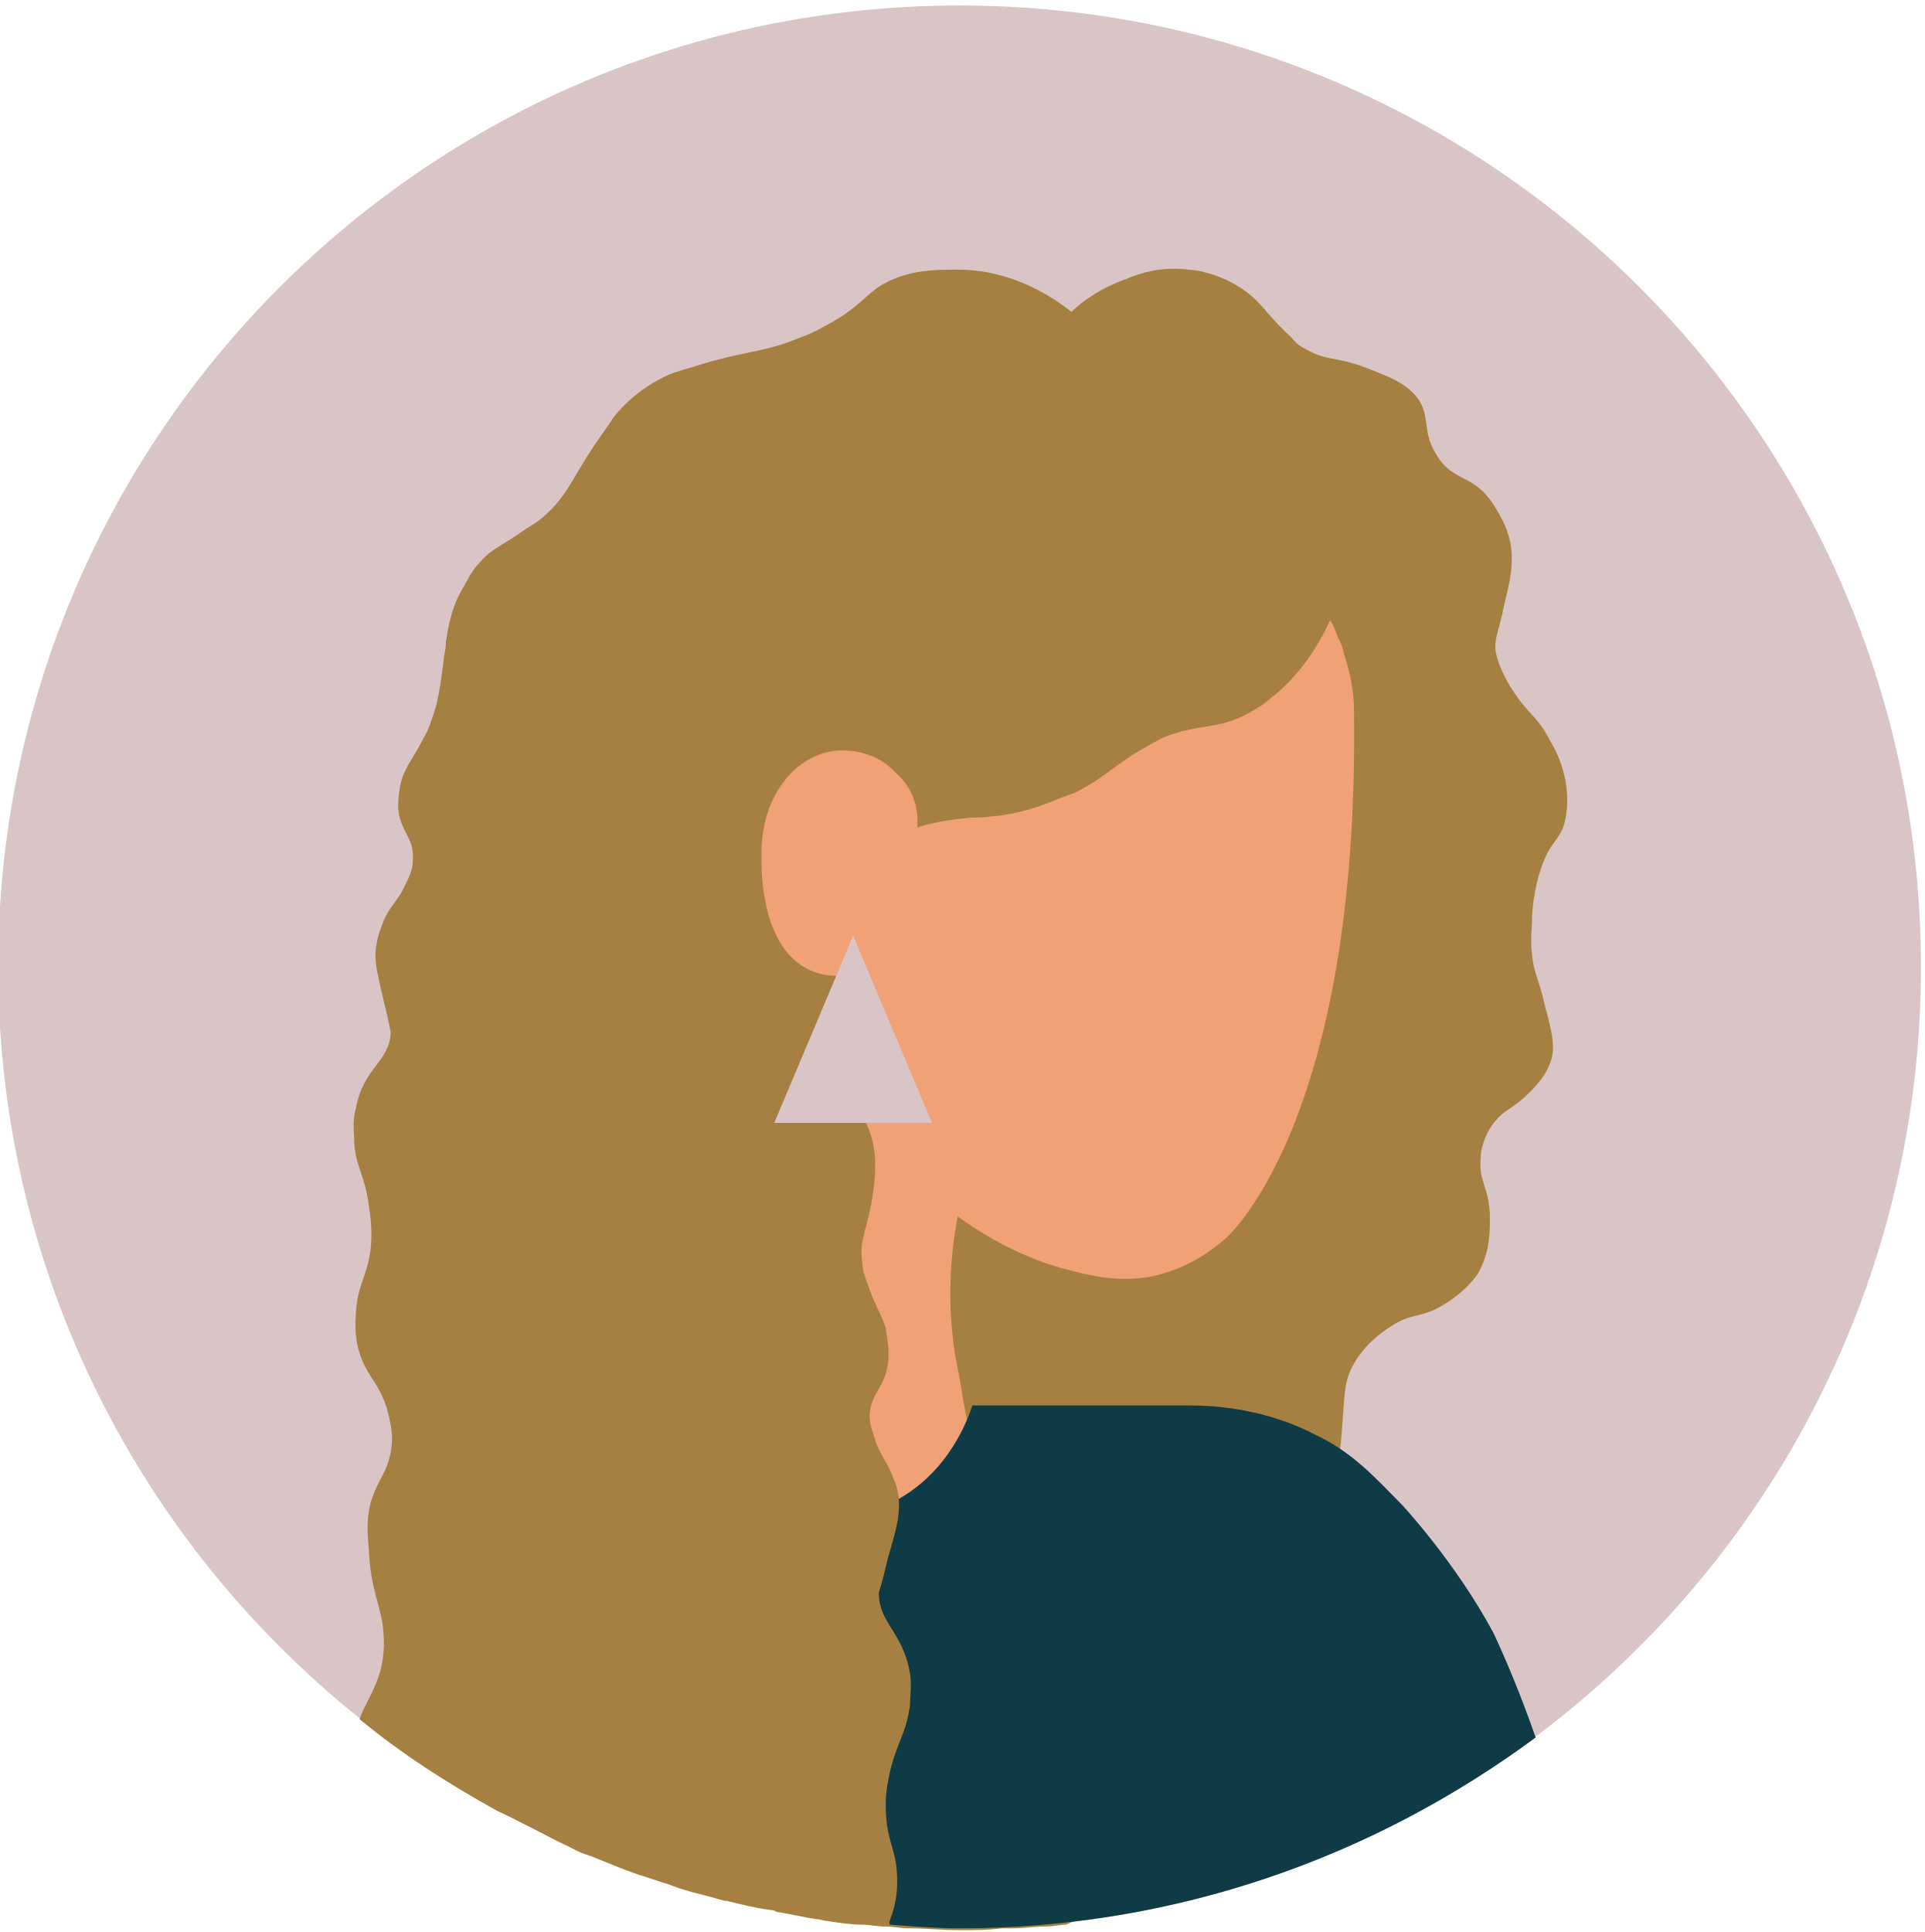
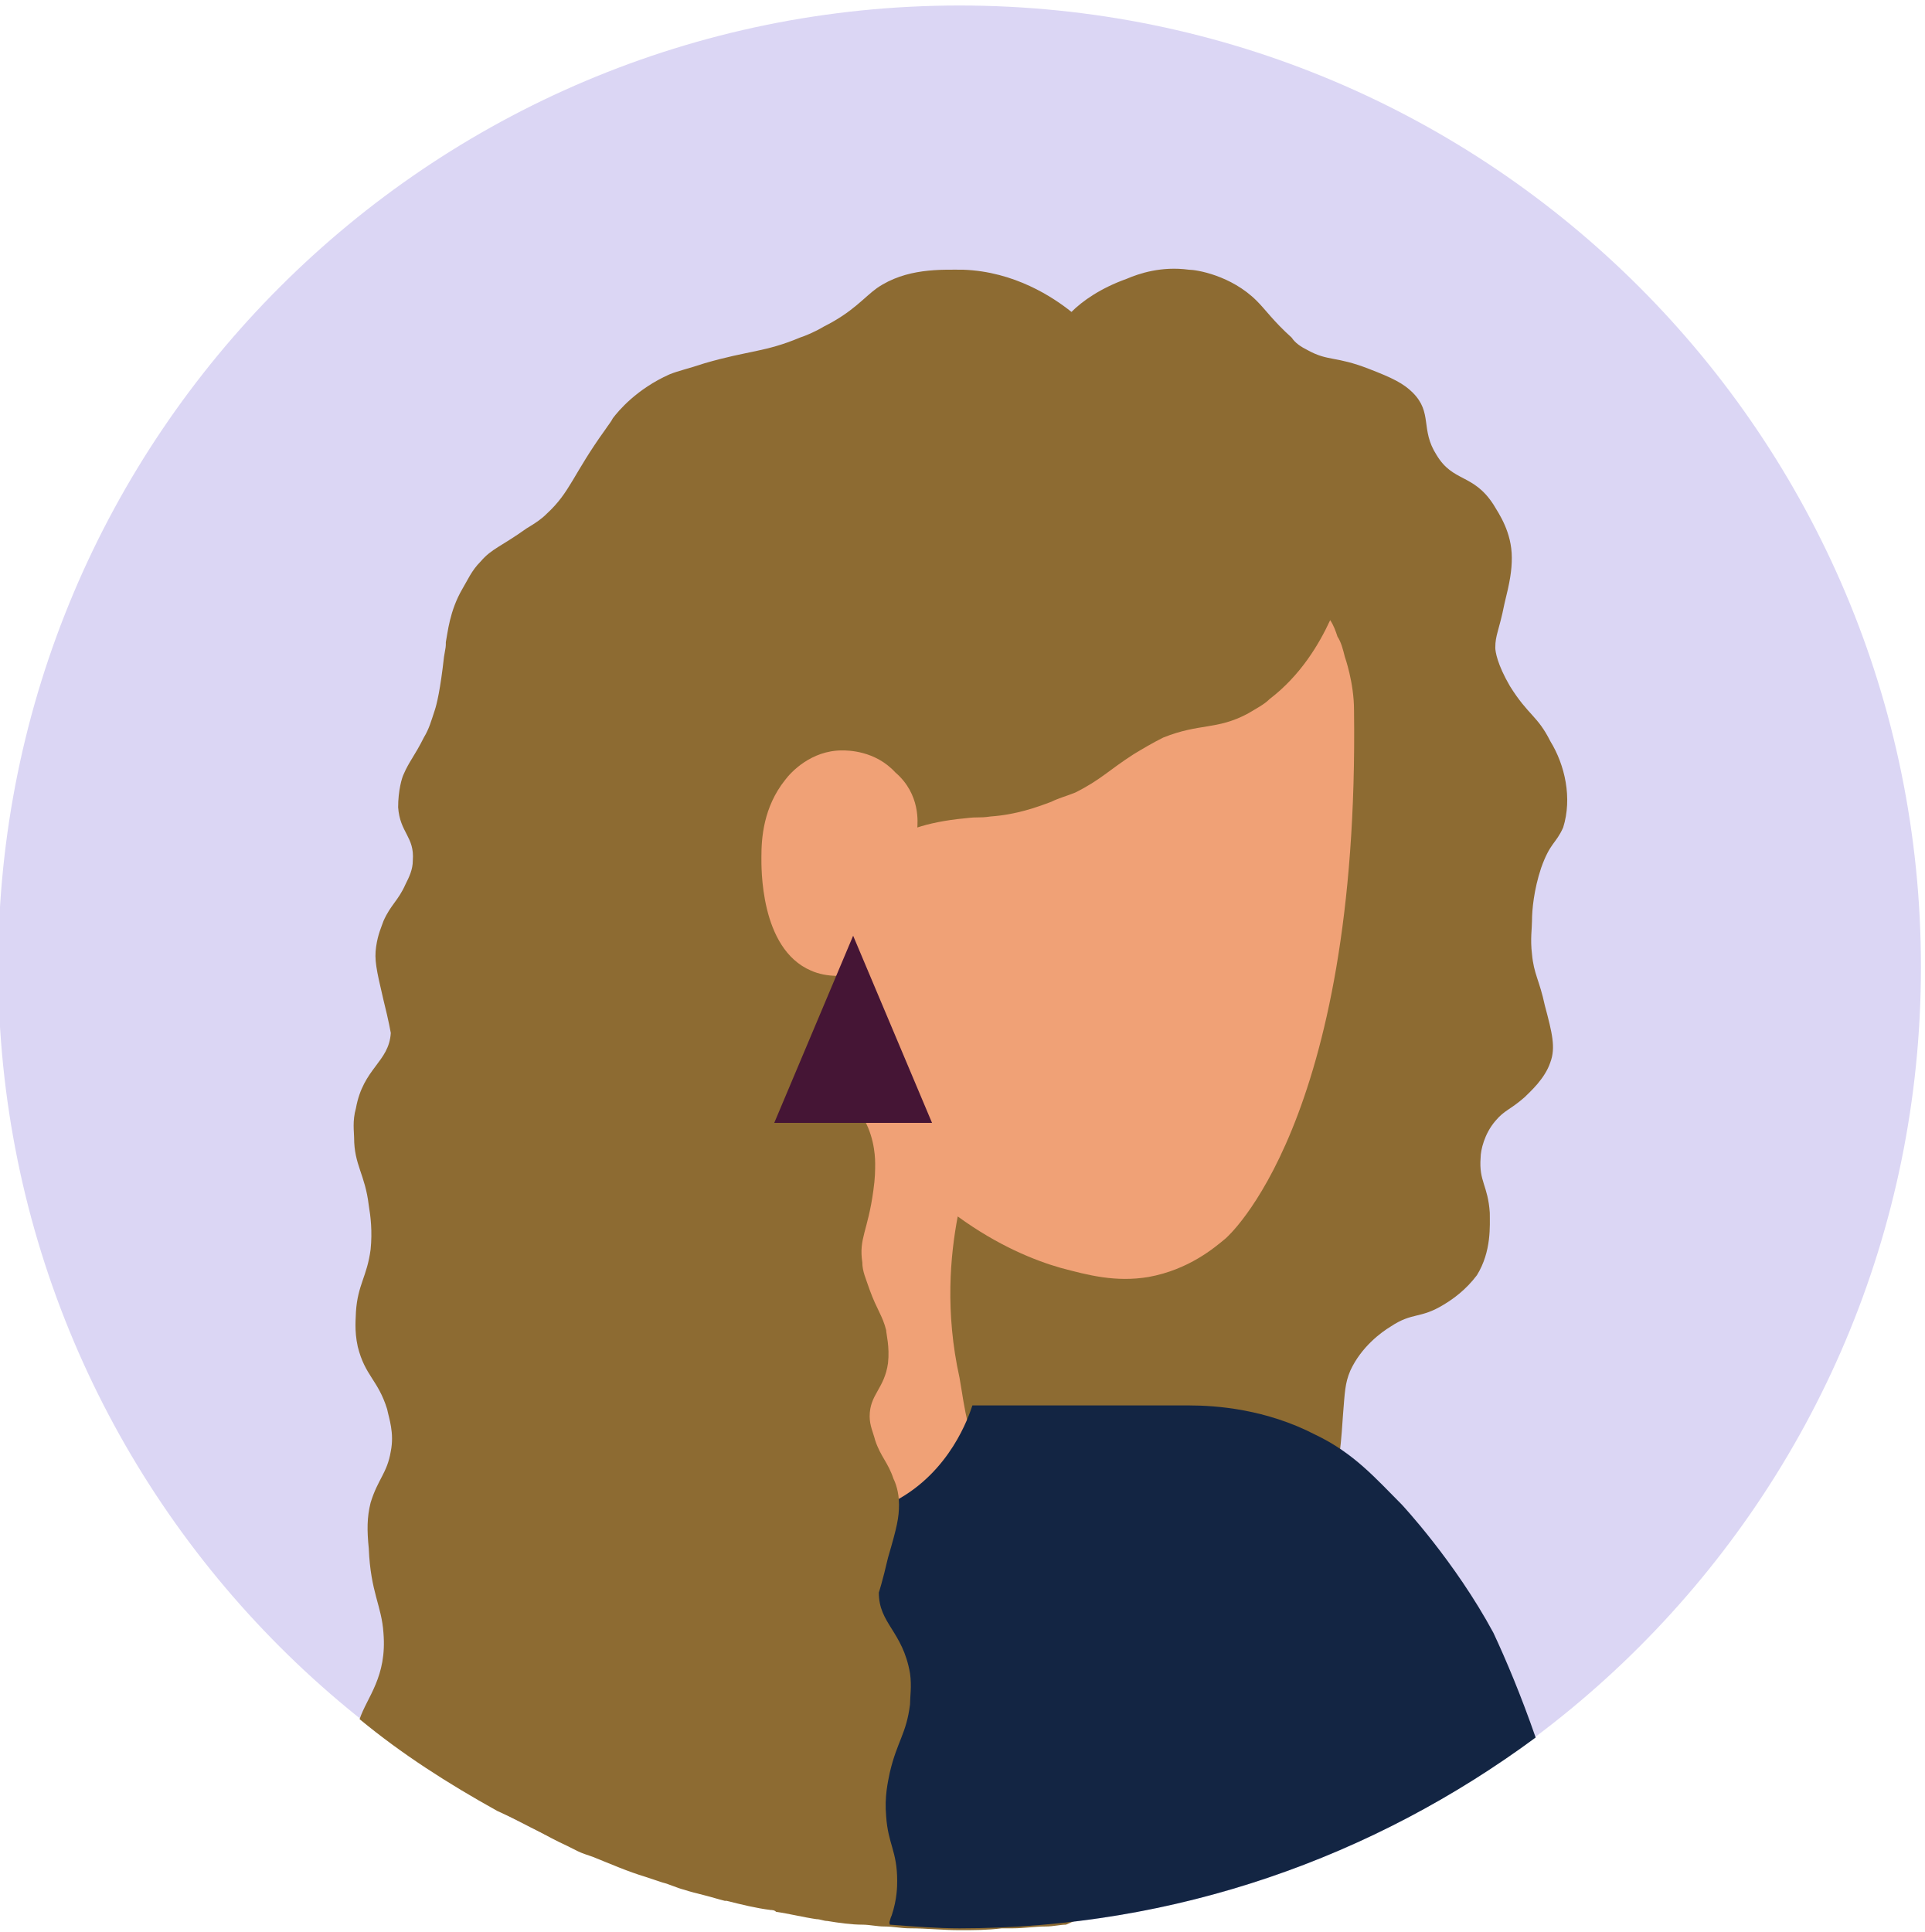
- <svg xmlns="http://www.w3.org/2000/svg" xmlns:xlink="http://www.w3.org/1999/xlink" version="1.1" id="Layer_1" x="0px" y="0px" viewBox="0 0 104.9 105.3" style="enable-background:new 0 0 104.9 105.3;" xml:space="preserve">
+ <svg xmlns="http://www.w3.org/2000/svg" version="1.1" id="Layer_1" x="0px" y="0px" viewBox="0 0 104.9 105.3" style="enable-background:new 0 0 104.9 105.3;" xml:space="preserve">
  <style type="text/css">
- 	.st0{fill:#010101;}
- 	.st1{fill:#D9C4C6;}
- 	.st2{fill:#A68040;}
- 	.st3{fill:#F0A176;}
- 	.st4{fill:#0E3B45;}
- 	.st5{fill:#9C606F;}
+ 	.st0{fill:#DBD6F4;}
+ 	.st1{fill:#8D6B32;}
+ 	.st2{fill:#F0A176;}
+ 	.st3{fill:#132543;}
+ 	.st4{fill:#451535;}
</style>
  <g>
    <g>
-       <defs>
-         <circle id="SVGID_00000111155595367112640550000008594454043108717501_" cx="52.3" cy="52.7" r="52.4" />
-       </defs>
-       <use xlink:href="#SVGID_00000111155595367112640550000008594454043108717501_" style="overflow:visible;fill:#D9C4C6;" />
-       <clipPath id="SVGID_00000146468494303729246740000003940925510954928561_">
-         <use xlink:href="#SVGID_00000111155595367112640550000008594454043108717501_" style="overflow:visible;" />
-       </clipPath>
+       <g>
+         <circle id="SVGID_00000111155595367112640550000008594454043108717501_" class="st0" cx="52.3" cy="52.7" r="52.4" />
+       </g>
    </g>
    <g>
-       <path class="st2" d="M82.3,37.4c-0.7-1.2-0.8-1.9-0.8-2.1c0-0.7,0.2-0.9,0.5-2.4c0.3-1.2,0.4-1.8,0.4-2.5c0-1.4-0.7-2.4-1-2.9    c-1.1-1.7-2.2-1.2-3.1-2.7c-0.9-1.4-0.2-2.3-1.3-3.4c-0.5-0.5-1.1-0.8-2.4-1.3c-1.8-0.7-2.2-0.4-3.3-1c-0.4-0.2-0.7-0.4-0.9-0.7    c-1-0.9-1.4-1.5-1.9-2c-1.4-1.4-3.3-1.7-3.7-1.7c-1.5-0.2-2.7,0.2-3.4,0.5c-1.4,0.5-2.4,1.2-3,1.8c-1-0.8-3.1-2.2-5.9-2.3    c-1.2,0-3.1-0.1-4.7,1c-0.7,0.5-1.3,1.3-2.9,2.1c-0.5,0.3-1,0.5-1.3,0.6c-1.9,0.8-2.8,0.7-5.2,1.4c-0.9,0.3-1.4,0.4-1.9,0.6    c-1.8,0.8-2.8,2-3.1,2.4c-0.1,0.2-0.2,0.3-0.4,0.6c-1.8,2.5-1.9,3.4-3.2,4.6c-0.3,0.3-0.6,0.5-1.1,0.8c-1.4,1-1.9,1.1-2.5,1.8    c-0.5,0.5-0.7,1-1,1.5c-0.7,1.2-0.8,2.4-0.9,2.9c0,0.3,0,0.2-0.1,0.8c-0.2,1.8-0.4,2.6-0.5,2.9c-0.2,0.6-0.3,1-0.6,1.5    c-0.5,1-0.8,1.3-1.1,2c-0.1,0.2-0.3,0.9-0.3,1.8c0.1,1.4,0.9,1.6,0.8,2.9c0,0.5-0.2,0.9-0.4,1.3c-0.4,0.9-0.8,1.1-1.2,2    c-0.1,0.3-0.3,0.7-0.4,1.4c-0.1,0.7,0,1.2,0.4,2.9c0.3,1.2,0.4,1.8,0.4,1.8c-0.1,1.6-1.5,1.9-1.9,4.1c-0.2,0.7-0.1,1.3-0.1,1.6    c0,1.5,0.6,2,0.8,3.7c0.1,0.6,0.2,1.4,0.1,2.4c-0.2,1.5-0.7,1.9-0.8,3.4c0,0.3-0.1,1,0.1,1.9c0.4,1.6,1.1,1.8,1.6,3.4    c0.1,0.5,0.4,1.3,0.2,2.3c-0.2,1.2-0.7,1.5-1.1,2.8c-0.2,0.8-0.2,1.5-0.1,2.5c0.1,2.4,0.7,3.1,0.8,4.6c0.2,2.4-0.9,3.5-1.3,4.7    c2.3,1.9,4.8,3.5,7.5,5c2.2,1,2.5,1.3,3.8,1.9c0.2,0.1,0.4,0.2,0.6,0.3c0.2,0.1,0.5,0.2,0.8,0.3c0,0,0,0,0,0    c1,0.4,1.9,0.8,2.9,1.1c0.3,0.1,0.6,0.2,0.9,0.3c0.4,0.1,0.8,0.3,1.2,0.4c0.3,0.1,0.7,0.2,1.1,0.3c0.4,0.1,0.7,0.2,1.1,0.3    c0,0,0,0,0.1,0c0.8,0.2,1.6,0.4,2.4,0.5c0.1,0,0.2,0,0.3,0.1c0.7,0.1,1.5,0.3,2.2,0.4c0.2,0,0.4,0.1,0.6,0.1    c0.6,0.1,1.3,0.2,1.9,0.2c0.4,0,0.8,0.1,1.2,0.1c0.5,0,0.9,0.1,1.4,0.1c0.9,0,1.8,0.1,2.7,0.1c0.8,0,1.5,0,2.3-0.1    c0.2,0,0.4,0,0.6,0c0.6,0,1.2-0.1,1.8-0.1c0.4,0,0.8-0.1,1.1-0.1c0,0,0,0,0,0c8.7-3.7,14.4-11.5,14.5-15.3c0-2.7,0.1-5.4,0.2-8.2    c0.2-2.9,0.2-1.3,0.4-4.3c0.1-1.2,0.1-1.7,0.4-2.4c0.6-1.3,1.7-2.1,2.2-2.4c1.2-0.8,1.6-0.4,2.9-1.2c0.5-0.3,1.2-0.8,1.8-1.6    c0.8-1.3,0.7-2.7,0.7-3.4c-0.1-1.5-0.6-1.7-0.5-3c0-0.4,0.2-1.3,0.8-2c0.5-0.6,0.8-0.6,1.6-1.3c0.3-0.3,1.1-1,1.4-1.9    c0.3-0.8,0.1-1.6-0.3-3.1c-0.3-1.4-0.6-1.7-0.7-2.8c-0.1-0.8,0-1.4,0-1.8c0-0.6,0.1-1.7,0.5-2.9c0.5-1.4,0.8-1.3,1.2-2.2    c0.5-1.6,0.1-3.4-0.7-4.7C83.8,39,83.3,39,82.3,37.4z" />
-       <path class="st3" d="M50,45.1c0.6-0.2,1.5-0.4,2.6-0.5c0.8-0.1,0.7,0,1.4-0.1c1.4-0.1,2.5-0.5,3.3-0.8c0.4-0.2,0.8-0.3,1.3-0.5    c1.4-0.7,1.8-1.2,3.2-2.1c0.5-0.3,1-0.6,1.6-0.9c2-0.8,2.9-0.4,4.6-1.3c0.5-0.3,0.9-0.5,1.2-0.8c1.7-1.3,2.7-3,3.3-4.3    c0.2,0.3,0.3,0.6,0.4,0.9c0.2,0.3,0.3,0.7,0.4,1.1c0,0,0,0,0,0c0,0,0.5,1.4,0.5,2.9c0.3,22.6-7,28.8-7,28.8    c-0.6,0.5-2,1.7-4.2,2.1c-1.8,0.3-3.3-0.1-4.8-0.5c-1.4-0.4-3.4-1.2-5.6-2.8c-0.4,2.1-0.7,5.2,0.1,8.8c0.3,1.7,0.4,3.3,1.6,4.9    c0.5,0.8,1.1,1.3,1.6,1.6c-0.4,0.6-0.9,1.4-1.8,2.2c-1.5,1.4-2.9,2.1-3.9,2.5c-0.9,0.4-2.3,0.9-4,1.2c-1.1-3.6-1.5-6.6-1.6-8.6    c-0.2-3.7,0.3-6.8,1.2-11.7c0.6-3.5,1-4.8,1.2-7.9c0.2-2.6,0.2-4.7,0.1-6.2c-0.6,0.1-1.6,0.2-2.5-0.2c-2.8-1.2-2.7-5.7-2.7-6.2    c0-1,0.1-2.7,1.3-4.2c0.3-0.4,1.4-1.6,3.1-1.6c0.3,0,1.8,0,2.9,1.2C50.2,43.3,50,44.9,50,45.1z" />
-       <path class="st4" d="M83.7,94.7c-0.8-2.3-1.6-4.2-2.3-5.7c-2.1-3.9-5-7-5-7c-1.4-1.4-2.6-2.8-4.7-3.8c-2.7-1.4-5.4-1.6-6.9-1.6    c-3.9,0-7.8,0-11.8,0c-0.2,0.6-1.2,3.6-4.2,5.2c-1.6,0.8-3.1,0.9-4,0.9c0.4,3.4,0.9,6.9,1.5,10.6c0.7,4,1.4,7.9,2.2,11.6    c1.3,0.1,2.6,0.2,3.8,0.2C64.1,105.1,74.9,101.2,83.7,94.7z" />
-       <path class="st2" d="M47.9,86.8c0,0,0.2-0.6,0.5-1.9c0.5-1.7,0.6-2.2,0.6-2.9c0-0.7-0.2-1.2-0.3-1.4c-0.3-0.9-0.7-1.2-1-2.1    c-0.1-0.4-0.3-0.8-0.3-1.3c0-1.2,0.8-1.5,1-2.9c0.1-0.9-0.1-1.6-0.1-1.8c-0.2-0.8-0.5-1.1-0.9-2.2c-0.2-0.6-0.4-1-0.4-1.5    c-0.2-1.3,0.3-1.7,0.6-3.9c0.1-0.7,0.1-1.1,0.1-1.5c0-0.5-0.1-1.7-0.8-2.7c-0.5-0.8-1.2-1.2-2.2-1.8c-0.4-0.3-0.8-0.4-1.1-0.6    c-1.4-0.7-1.8-0.6-2.4-1.2c-0.3-0.3-0.5-0.5-0.9-1c-1.4-1.8-1.1-2.2-2.7-4.6c-1.4-2-2.3-2.7-2.6-3c-1.2-1-2.3-1.4-2.5-1.5    c-1.3-0.5-1.9-0.4-2.8-0.5L26,98c5.1,3,10.7,5.1,16.7,6.2l4,0.6c0.6,0.1,1.1,0.1,1.7,0.1c0.1-0.1,0.1-0.3,0.2-0.5    c0.3-0.9,0.3-1.6,0.3-1.9c0-1.6-0.5-2-0.6-3.5c-0.1-1.1,0.1-1.9,0.2-2.4c0.4-1.7,0.9-2.1,1.1-3.7c0-0.4,0.1-1,0-1.7    C49.2,88.9,47.9,88.5,47.9,86.8z" />
-       <polygon class="st1" points="50.8,61.2 46.5,51 42.2,61.2   " />
+       <path class="st1" d="M82.3,37.4c-0.7-1.2-0.8-1.9-0.8-2.1c0-0.7,0.2-0.9,0.5-2.4c0.3-1.2,0.4-1.8,0.4-2.5c0-1.4-0.7-2.4-1-2.9    c-1.1-1.7-2.2-1.2-3.1-2.7c-0.9-1.4-0.2-2.3-1.3-3.4c-0.5-0.5-1.1-0.8-2.4-1.3c-1.8-0.7-2.2-0.4-3.3-1c-0.4-0.2-0.7-0.4-0.9-0.7    c-1-0.9-1.4-1.5-1.9-2c-1.4-1.4-3.3-1.7-3.7-1.7c-1.5-0.2-2.7,0.2-3.4,0.5c-1.4,0.5-2.4,1.2-3,1.8c-1-0.8-3.1-2.2-5.9-2.3    c-1.2,0-3.1-0.1-4.7,1c-0.7,0.5-1.3,1.3-2.9,2.1c-0.5,0.3-1,0.5-1.3,0.6c-1.9,0.8-2.8,0.7-5.2,1.4c-0.9,0.3-1.4,0.4-1.9,0.6    c-1.8,0.8-2.8,2-3.1,2.4c-0.1,0.2-0.2,0.3-0.4,0.6c-1.8,2.5-1.9,3.4-3.2,4.6c-0.3,0.3-0.6,0.5-1.1,0.8c-1.4,1-1.9,1.1-2.5,1.8    c-0.5,0.5-0.7,1-1,1.5c-0.7,1.2-0.8,2.4-0.9,2.9c0,0.3,0,0.2-0.1,0.8c-0.2,1.8-0.4,2.6-0.5,2.9c-0.2,0.6-0.3,1-0.6,1.5    c-0.5,1-0.8,1.3-1.1,2c-0.1,0.2-0.3,0.9-0.3,1.8c0.1,1.4,0.9,1.6,0.8,2.9c0,0.5-0.2,0.9-0.4,1.3c-0.4,0.9-0.8,1.1-1.2,2    c-0.1,0.3-0.3,0.7-0.4,1.4s0,1.2,0.4,2.9c0.3,1.2,0.4,1.8,0.4,1.8c-0.1,1.6-1.5,1.9-1.9,4.1c-0.2,0.7-0.1,1.3-0.1,1.6    c0,1.5,0.6,2,0.8,3.7c0.1,0.6,0.2,1.4,0.1,2.4c-0.2,1.5-0.7,1.9-0.8,3.4c0,0.3-0.1,1,0.1,1.9c0.4,1.6,1.1,1.8,1.6,3.4    c0.1,0.5,0.4,1.3,0.2,2.3c-0.2,1.2-0.7,1.5-1.1,2.8c-0.2,0.8-0.2,1.5-0.1,2.5c0.1,2.4,0.7,3.1,0.8,4.6c0.2,2.4-0.9,3.5-1.3,4.7    c2.3,1.9,4.8,3.5,7.5,5c2.2,1,2.5,1.3,3.8,1.9c0.2,0.1,0.4,0.2,0.6,0.3c0.2,0.1,0.5,0.2,0.8,0.3l0,0c1,0.4,1.9,0.8,2.9,1.1    c0.3,0.1,0.6,0.2,0.9,0.3c0.4,0.1,0.8,0.3,1.2,0.4c0.3,0.1,0.7,0.2,1.1,0.3c0.4,0.1,0.7,0.2,1.1,0.3c0,0,0,0,0.1,0    c0.8,0.2,1.6,0.4,2.4,0.5c0.1,0,0.2,0,0.3,0.1c0.7,0.1,1.5,0.3,2.2,0.4c0.2,0,0.4,0.1,0.6,0.1c0.6,0.1,1.3,0.2,1.9,0.2    c0.4,0,0.8,0.1,1.2,0.1c0.5,0,0.9,0.1,1.4,0.1c0.9,0,1.8,0.1,2.7,0.1c0.8,0,1.5,0,2.3-0.1c0.2,0,0.4,0,0.6,0    c0.6,0,1.2-0.1,1.8-0.1c0.4,0,0.8-0.1,1.1-0.1l0,0c8.7-3.7,14.4-11.5,14.5-15.3c0-2.7,0.1-5.4,0.2-8.2c0.2-2.9,0.2-1.3,0.4-4.3    c0.1-1.2,0.1-1.7,0.4-2.4c0.6-1.3,1.7-2.1,2.2-2.4c1.2-0.8,1.6-0.4,2.9-1.2c0.5-0.3,1.2-0.8,1.8-1.6c0.8-1.3,0.7-2.7,0.7-3.4    c-0.1-1.5-0.6-1.7-0.5-3c0-0.4,0.2-1.3,0.8-2c0.5-0.6,0.8-0.6,1.6-1.3c0.3-0.3,1.1-1,1.4-1.9c0.3-0.8,0.1-1.6-0.3-3.1    c-0.3-1.4-0.6-1.7-0.7-2.8c-0.1-0.8,0-1.4,0-1.8c0-0.6,0.1-1.7,0.5-2.9c0.5-1.4,0.8-1.3,1.2-2.2c0.5-1.6,0.1-3.4-0.7-4.7    C83.8,39,83.3,39,82.3,37.4z" />
+       <path class="st2" d="M50,45.1c0.6-0.2,1.5-0.4,2.6-0.5c0.8-0.1,0.7,0,1.4-0.1c1.4-0.1,2.5-0.5,3.3-0.8c0.4-0.2,0.8-0.3,1.3-0.5    c1.4-0.7,1.8-1.2,3.2-2.1c0.5-0.3,1-0.6,1.6-0.9c2-0.8,2.9-0.4,4.6-1.3c0.5-0.3,0.9-0.5,1.2-0.8c1.7-1.3,2.7-3,3.3-4.3    c0.2,0.3,0.3,0.6,0.4,0.9c0.2,0.3,0.3,0.7,0.4,1.1l0,0c0,0,0.5,1.4,0.5,2.9c0.3,22.6-7,28.8-7,28.8c-0.6,0.5-2,1.7-4.2,2.1    c-1.8,0.3-3.3-0.1-4.8-0.5c-1.4-0.4-3.4-1.2-5.6-2.8c-0.4,2.1-0.7,5.2,0.1,8.8c0.3,1.7,0.4,3.3,1.6,4.9c0.5,0.8,1.1,1.3,1.6,1.6    c-0.4,0.6-0.9,1.4-1.8,2.2c-1.5,1.4-2.9,2.1-3.9,2.5c-0.9,0.4-2.3,0.9-4,1.2c-1.1-3.6-1.5-6.6-1.6-8.6c-0.2-3.7,0.3-6.8,1.2-11.7    c0.6-3.5,1-4.8,1.2-7.9c0.2-2.6,0.2-4.7,0.1-6.2c-0.6,0.1-1.6,0.2-2.5-0.2c-2.8-1.2-2.7-5.7-2.7-6.2c0-1,0.1-2.7,1.3-4.2    c0.3-0.4,1.4-1.6,3.1-1.6c0.3,0,1.8,0,2.9,1.2C50.2,43.3,50,44.9,50,45.1z" />
+       <path class="st3" d="M83.7,94.7c-0.8-2.3-1.6-4.2-2.3-5.7c-2.1-3.9-5-7-5-7c-1.4-1.4-2.6-2.8-4.7-3.8c-2.7-1.4-5.4-1.6-6.9-1.6    c-3.9,0-7.8,0-11.8,0c-0.2,0.6-1.2,3.6-4.2,5.2c-1.6,0.8-3.1,0.9-4,0.9c0.4,3.4,0.9,6.9,1.5,10.6c0.7,4,1.4,7.9,2.2,11.6    c1.3,0.1,2.6,0.2,3.8,0.2C64.1,105.1,74.9,101.2,83.7,94.7z" />
+       <path class="st1" d="M47.9,86.8c0,0,0.2-0.6,0.5-1.9c0.5-1.7,0.6-2.2,0.6-2.9c0-0.7-0.2-1.2-0.3-1.4c-0.3-0.9-0.7-1.2-1-2.1    c-0.1-0.4-0.3-0.8-0.3-1.3c0-1.2,0.8-1.5,1-2.9c0.1-0.9-0.1-1.6-0.1-1.8c-0.2-0.8-0.5-1.1-0.9-2.2c-0.2-0.6-0.4-1-0.4-1.5    c-0.2-1.3,0.3-1.7,0.6-3.9c0.1-0.7,0.1-1.1,0.1-1.5c0-0.5-0.1-1.7-0.8-2.7c-0.5-0.8-1.2-1.2-2.2-1.8c-0.4-0.3-0.8-0.4-1.1-0.6    c-1.4-0.7-1.8-0.6-2.4-1.2c-0.3-0.3-0.5-0.5-0.9-1c-1.4-1.8-1.1-2.2-2.7-4.6c-1.4-2-2.3-2.7-2.6-3c-1.2-1-2.3-1.4-2.5-1.5    c-1.3-0.5-1.9-0.4-2.8-0.5L26,98c5.1,3,10.7,5.1,16.7,6.2l4,0.6c0.6,0.1,1.1,0.1,1.7,0.1c0.1-0.1,0.1-0.3,0.2-0.5    c0.3-0.9,0.3-1.6,0.3-1.9c0-1.6-0.5-2-0.6-3.5c-0.1-1.1,0.1-1.9,0.2-2.4c0.4-1.7,0.9-2.1,1.1-3.7c0-0.4,0.1-1,0-1.7    C49.2,88.9,47.9,88.5,47.9,86.8z" />
+       <polygon class="st4" points="50.8,61.2 46.5,51 42.2,61.2   " />
    </g>
  </g>
</svg>
